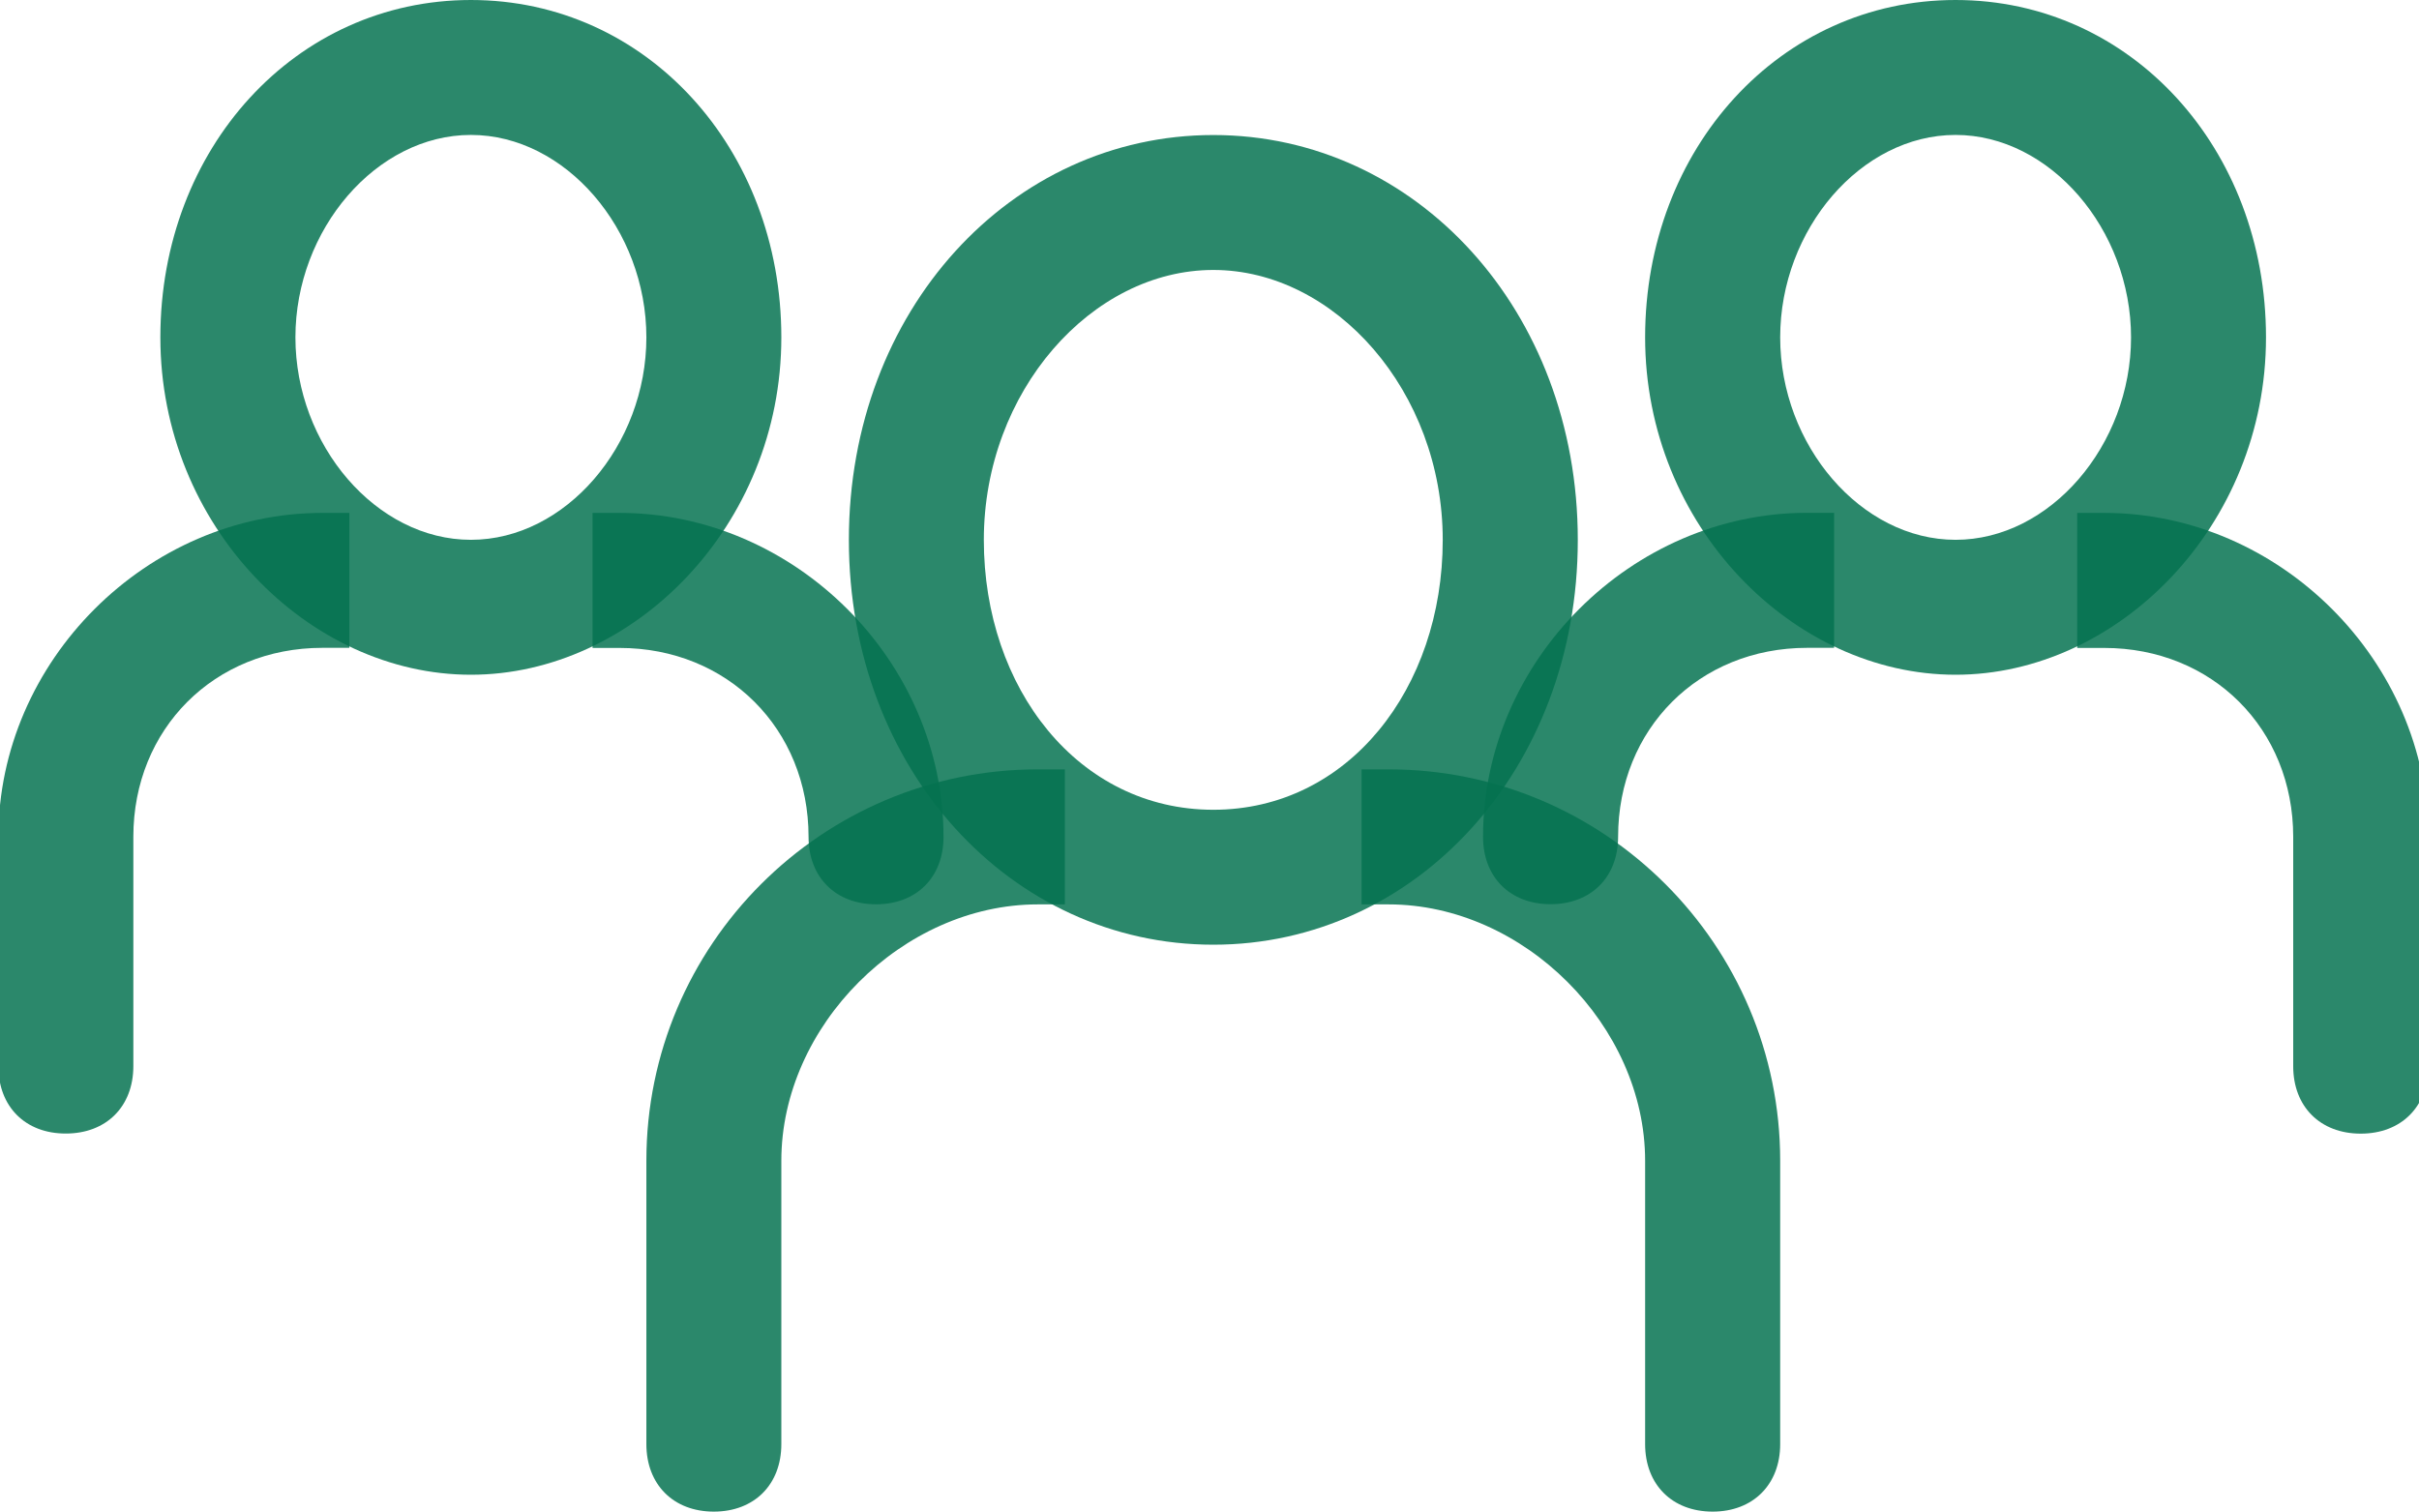
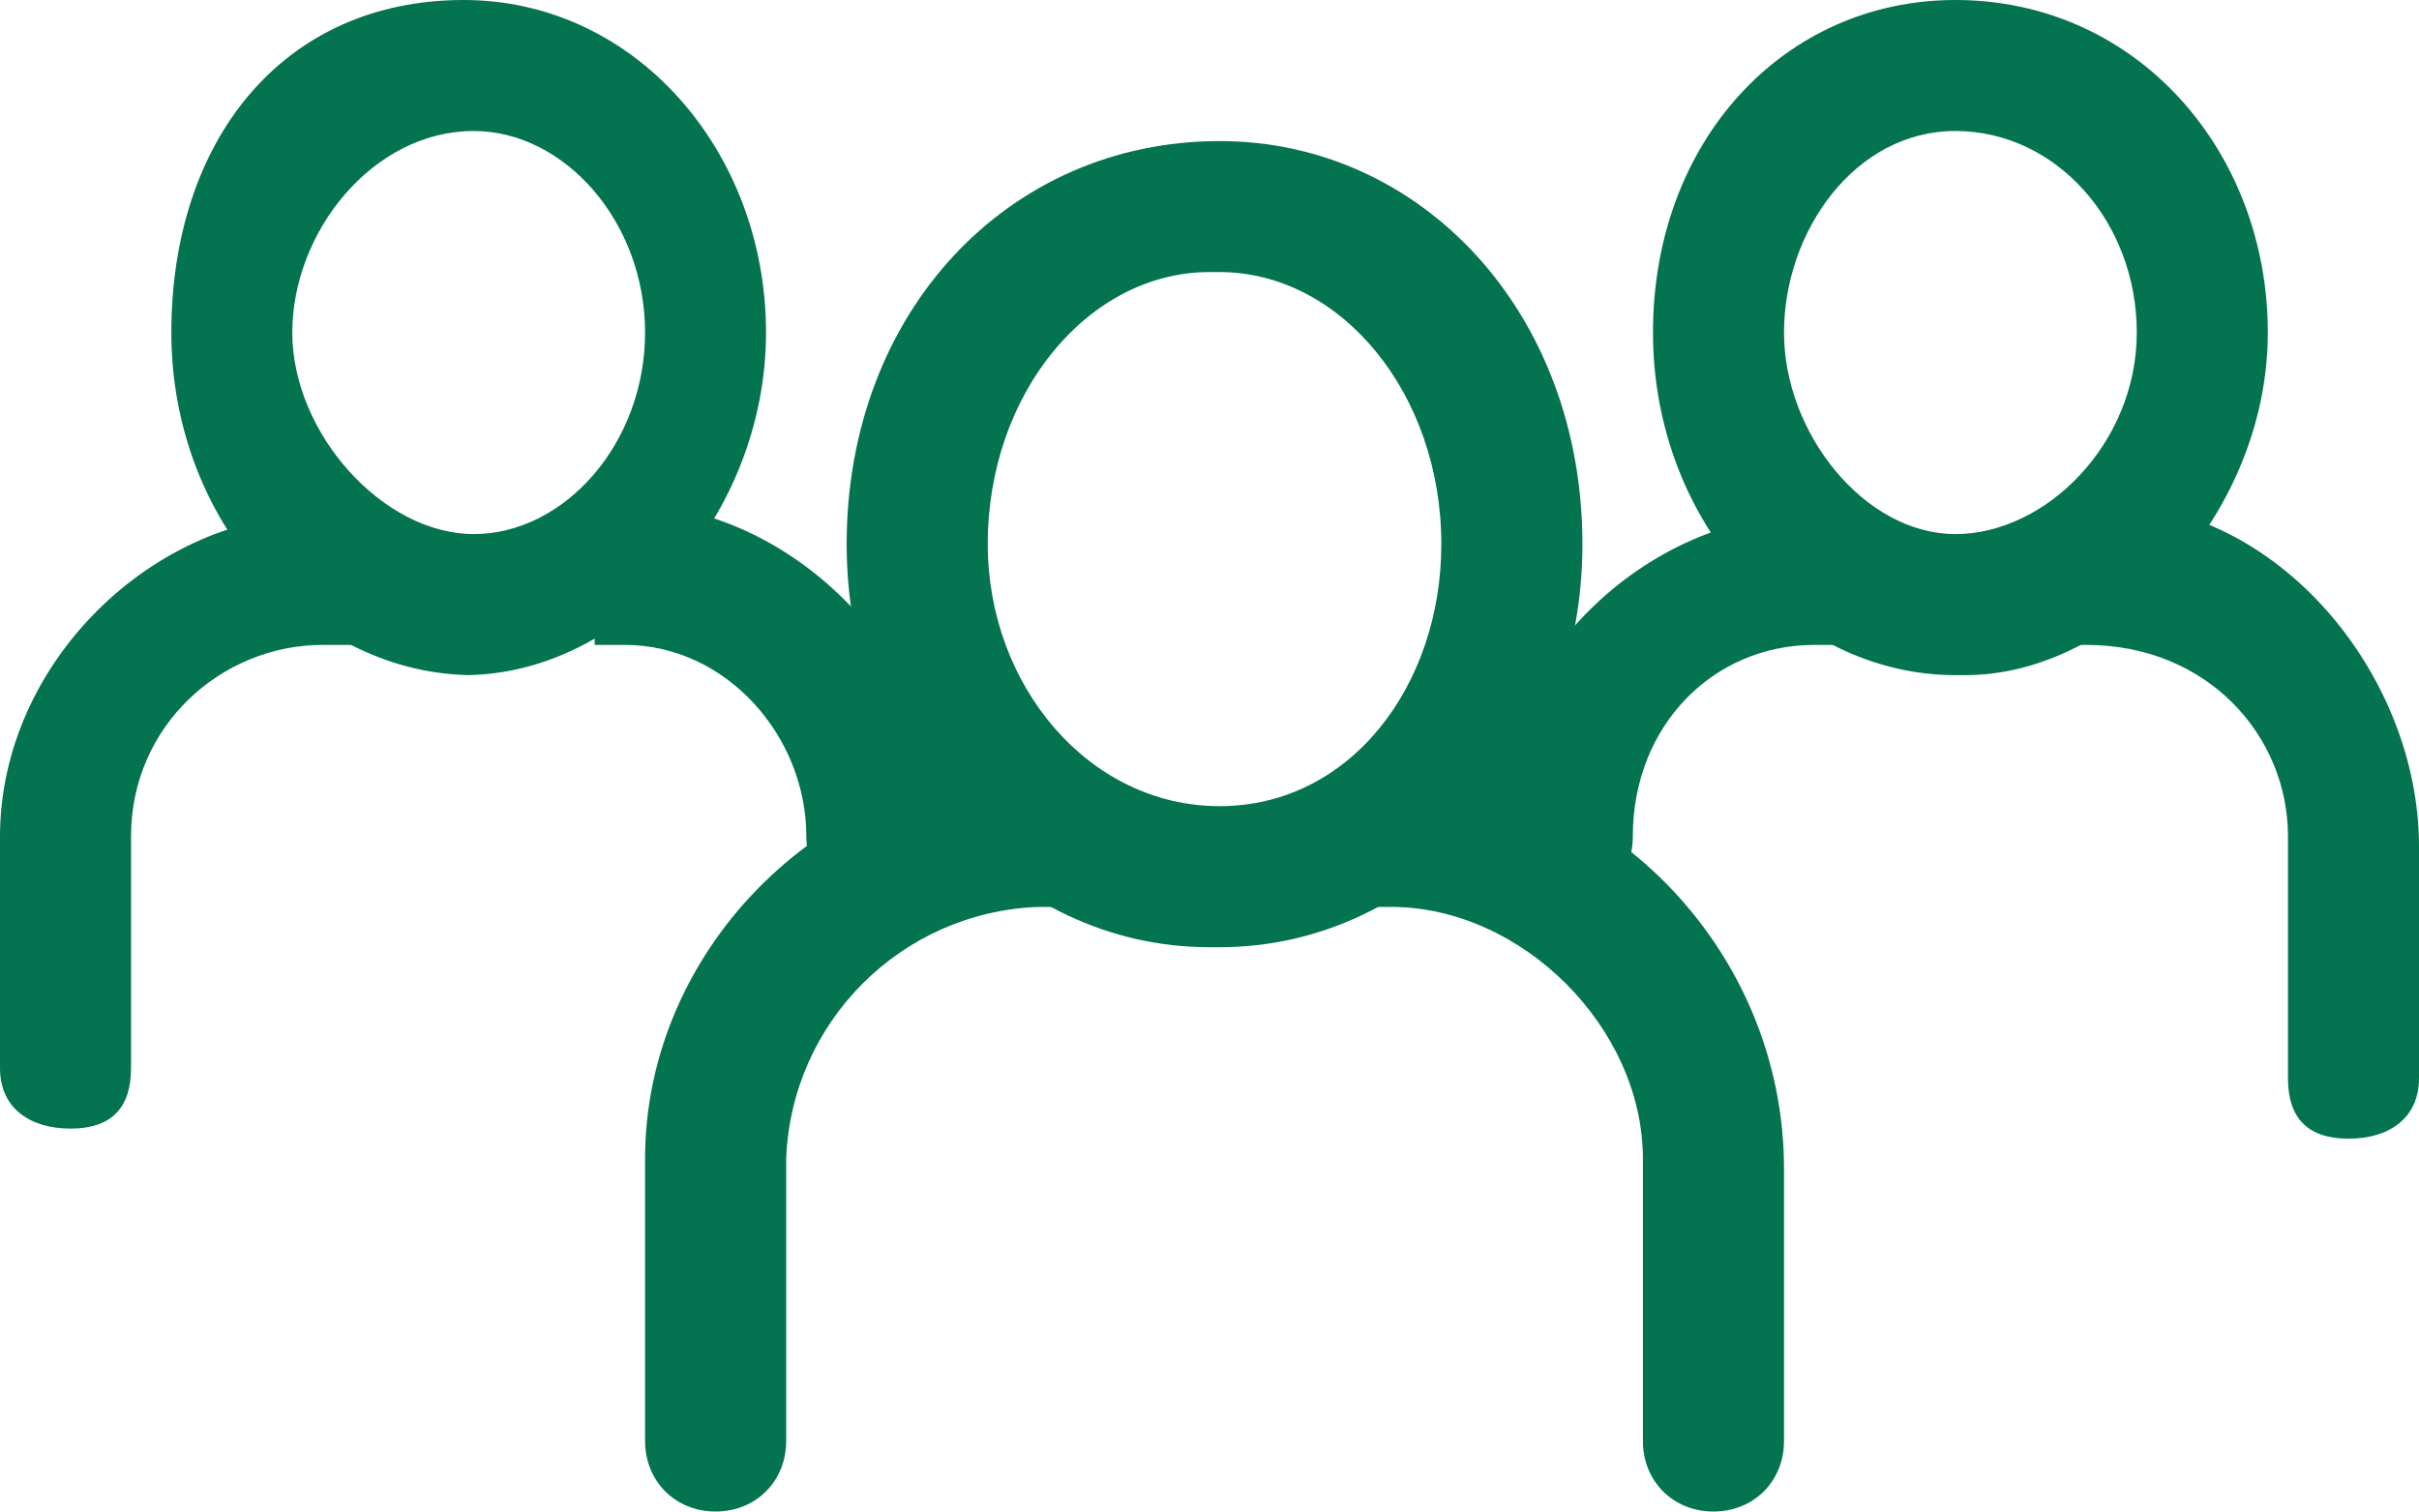
- <svg xmlns="http://www.w3.org/2000/svg" version="1.1" id="Layer_1" x="0px" y="0px" width="24px" height="15px" viewBox="0.016 0 24 15" enable-background="new 0.016 0 24 15" xml:space="preserve">
-   <path fill="#047350" fill-opacity="0.84" d="M12.054,9.375c-2.009,0-3.616-1.741-3.616-4.017c0-2.277,1.607-4.018,3.616-4.018  c2.009,0,3.616,1.741,3.616,4.018C15.67,7.634,14.062,9.375,12.054,9.375z M12.054,2.679c-1.206,0-2.277,1.205-2.277,2.679  c0,1.473,0.938,2.678,2.277,2.678c1.339,0,2.276-1.205,2.276-2.678C14.33,3.884,13.259,2.679,12.054,2.679z" />
-   <path fill="#047350" fill-opacity="0.84" d="M13.525,7.635h0.268c2.143,0,3.885,1.741,3.885,3.884v2.812  c0,0.401-0.269,0.67-0.67,0.67c-0.402,0-0.67-0.269-0.67-0.67v-2.812c0-1.339-1.205-2.544-2.545-2.544h-0.268V7.635z" />
-   <path fill="#047350" fill-opacity="0.84" d="M10.58,8.975h-0.268c-1.339,0-2.544,1.205-2.544,2.544v2.812  c0,0.401-0.268,0.67-0.67,0.67c-0.401,0-0.669-0.269-0.669-0.67v-2.812c0-2.143,1.741-3.884,3.884-3.884h0.268V8.975z" />
-   <path fill="#047350" fill-opacity="0.84" d="M19.418,6.696c-1.607,0-3.08-1.473-3.08-3.348S17.678,0,19.418,0  c1.741,0,3.08,1.473,3.08,3.348S21.025,6.696,19.418,6.696z M19.418,1.339c-0.938,0-1.74,0.938-1.74,2.009s0.803,2.009,1.74,2.009  s1.741-0.938,1.741-2.009S20.355,1.339,19.418,1.339z" />
-   <path fill="#047350" fill-opacity="0.84" d="M20.625,5.09h0.268c1.741,0,3.215,1.473,3.215,3.215v2.276  c0,0.401-0.268,0.669-0.67,0.669s-0.67-0.268-0.67-0.669V8.305c0-1.072-0.803-1.875-1.875-1.875h-0.268V5.09z" />
-   <path fill="#047350" fill-opacity="0.84" d="M18.213,6.429h-0.268c-1.072,0-1.875,0.804-1.875,1.875c0,0.401-0.269,0.669-0.67,0.669  c-0.402,0-0.67-0.268-0.67-0.669c0-1.742,1.473-3.215,3.215-3.215h0.268V6.429z" />
-   <path fill="#047350" fill-opacity="0.84" d="M4.688,6.696c-1.607,0-3.081-1.473-3.081-3.348S2.947,0,4.688,0  c1.741,0,3.08,1.473,3.08,3.348S6.295,6.696,4.688,6.696z M4.688,1.339c-0.938,0-1.741,0.938-1.741,2.009S3.75,5.357,4.688,5.357  s1.741-0.938,1.741-2.009S5.625,1.339,4.688,1.339z" />
-   <path fill="#047350" fill-opacity="0.84" d="M5.895,5.09h0.268c1.741,0,3.214,1.473,3.214,3.215c0,0.401-0.268,0.669-0.669,0.669  S8.038,8.706,8.038,8.305c0-1.072-0.804-1.875-1.875-1.875H5.895V5.09z" />
-   <path fill="#047350" fill-opacity="0.84" d="M3.482,6.429H3.214c-1.071,0-1.875,0.804-1.875,1.875v2.276  c0,0.401-0.268,0.669-0.67,0.669C0.268,11.25,0,10.982,0,10.581V8.305C0,6.563,1.473,5.09,3.214,5.09h0.268V6.429z" />
+ <svg xmlns="http://www.w3.org/2000/svg" width="24" height="15">
+   <path fill="#047350" d="M12 9.4c-2 0-3.6-1.8-3.6-4 0-2.3 1.6-4 3.7-4 2 0 3.6 1.7 3.6 4 0 2.2-1.6 4-3.6 4zm0-6.7c-1.2 0-2.2 1.2-2.2 2.7 0 1.4 1 2.6 2.3 2.6 1.3 0 2.2-1.2 2.2-2.6 0-1.5-1-2.7-2.2-2.7z" />
+   <path fill="#047350" d="M13.5 7.6h.3c2.1 0 3.9 1.8 3.9 4v2.7c0 .4-.3.7-.7.7-.4 0-.7-.3-.7-.7v-2.8c0-1.3-1.2-2.5-2.5-2.5h-.3V7.6zM10.6 9h-.3a2.6 2.6 0 0 0-2.5 2.5v2.8c0 .4-.3.7-.7.7-.4 0-.7-.3-.7-.7v-2.8c0-2.1 1.8-3.9 4-3.9h.2V9zM19.4 6.7c-1.6 0-3-1.5-3-3.4s1.3-3.3 3-3.3c1.8 0 3.1 1.5 3.1 3.3s-1.5 3.4-3 3.4zm0-5.4c-1 0-1.7 1-1.7 2s.8 2 1.7 2 1.8-.9 1.8-2-.8-2-1.8-2z" />
+   <path fill="#047350" d="M20.6 5h.3C22.6 5 24 6.7 24 8.4v2.3c0 .4-.3.6-.7.6s-.6-.2-.6-.6V8.3c0-1-.8-1.9-2-1.9h-.2V5.1zM18.2 6.4H18c-1 0-1.8.8-1.8 1.9 0 .4-.3.7-.7.7-.4 0-.7-.3-.7-.7 0-1.7 1.5-3.2 3.2-3.2h.3v1.3zM4.7 6.7c-1.6 0-3-1.5-3-3.4S2.8 0 4.6 0c1.7 0 3 1.5 3 3.3s-1.4 3.4-3 3.4zm0-5.4c-1 0-1.8 1-1.8 2s.9 2 1.8 2 1.7-.9 1.7-2-.8-2-1.7-2z" />
+   <path fill="#047350" d="M5.9 5h.3c1.7 0 3.2 1.6 3.2 3.3 0 .4-.3.7-.7.7S8 8.7 8 8.3c0-1-.8-1.9-1.8-1.9h-.3V5.1zM3.5 6.4h-.3c-1 0-1.9.8-1.9 1.9v2.3c0 .4-.2.6-.6.6-.4 0-.7-.2-.7-.6V8.3c0-1.7 1.5-3.2 3.2-3.2h.3v1.3z" />
</svg>
